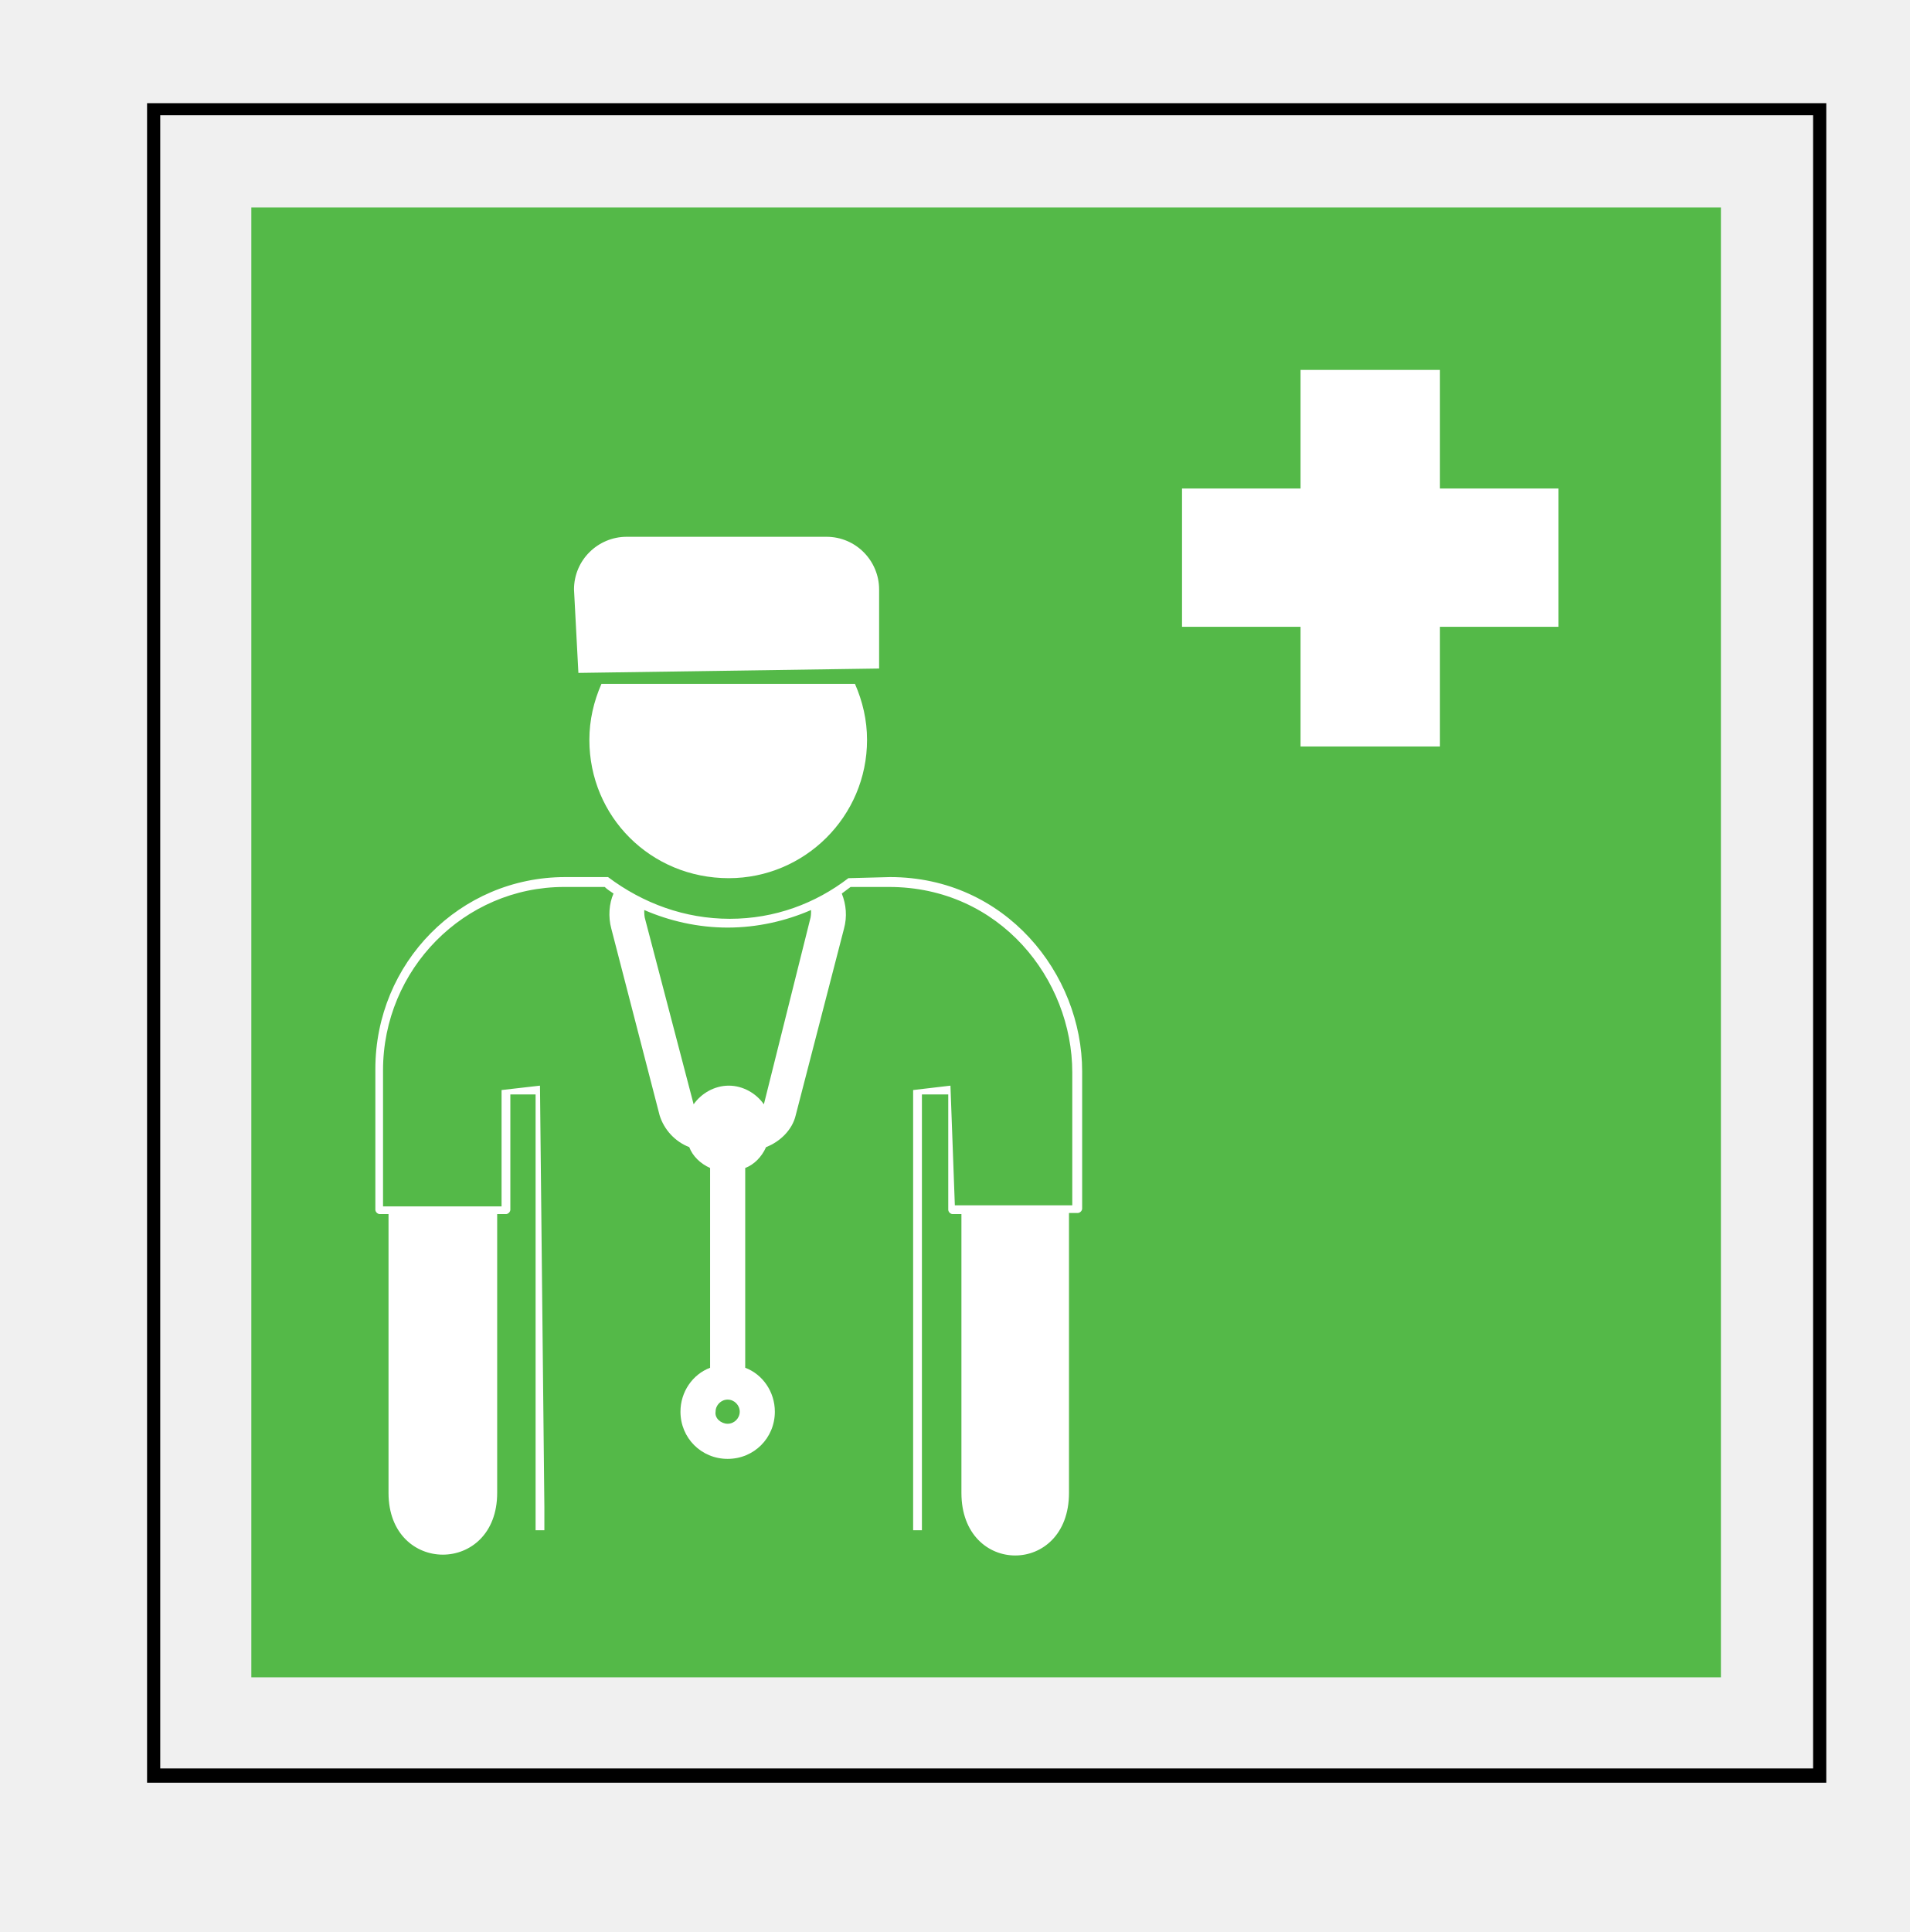
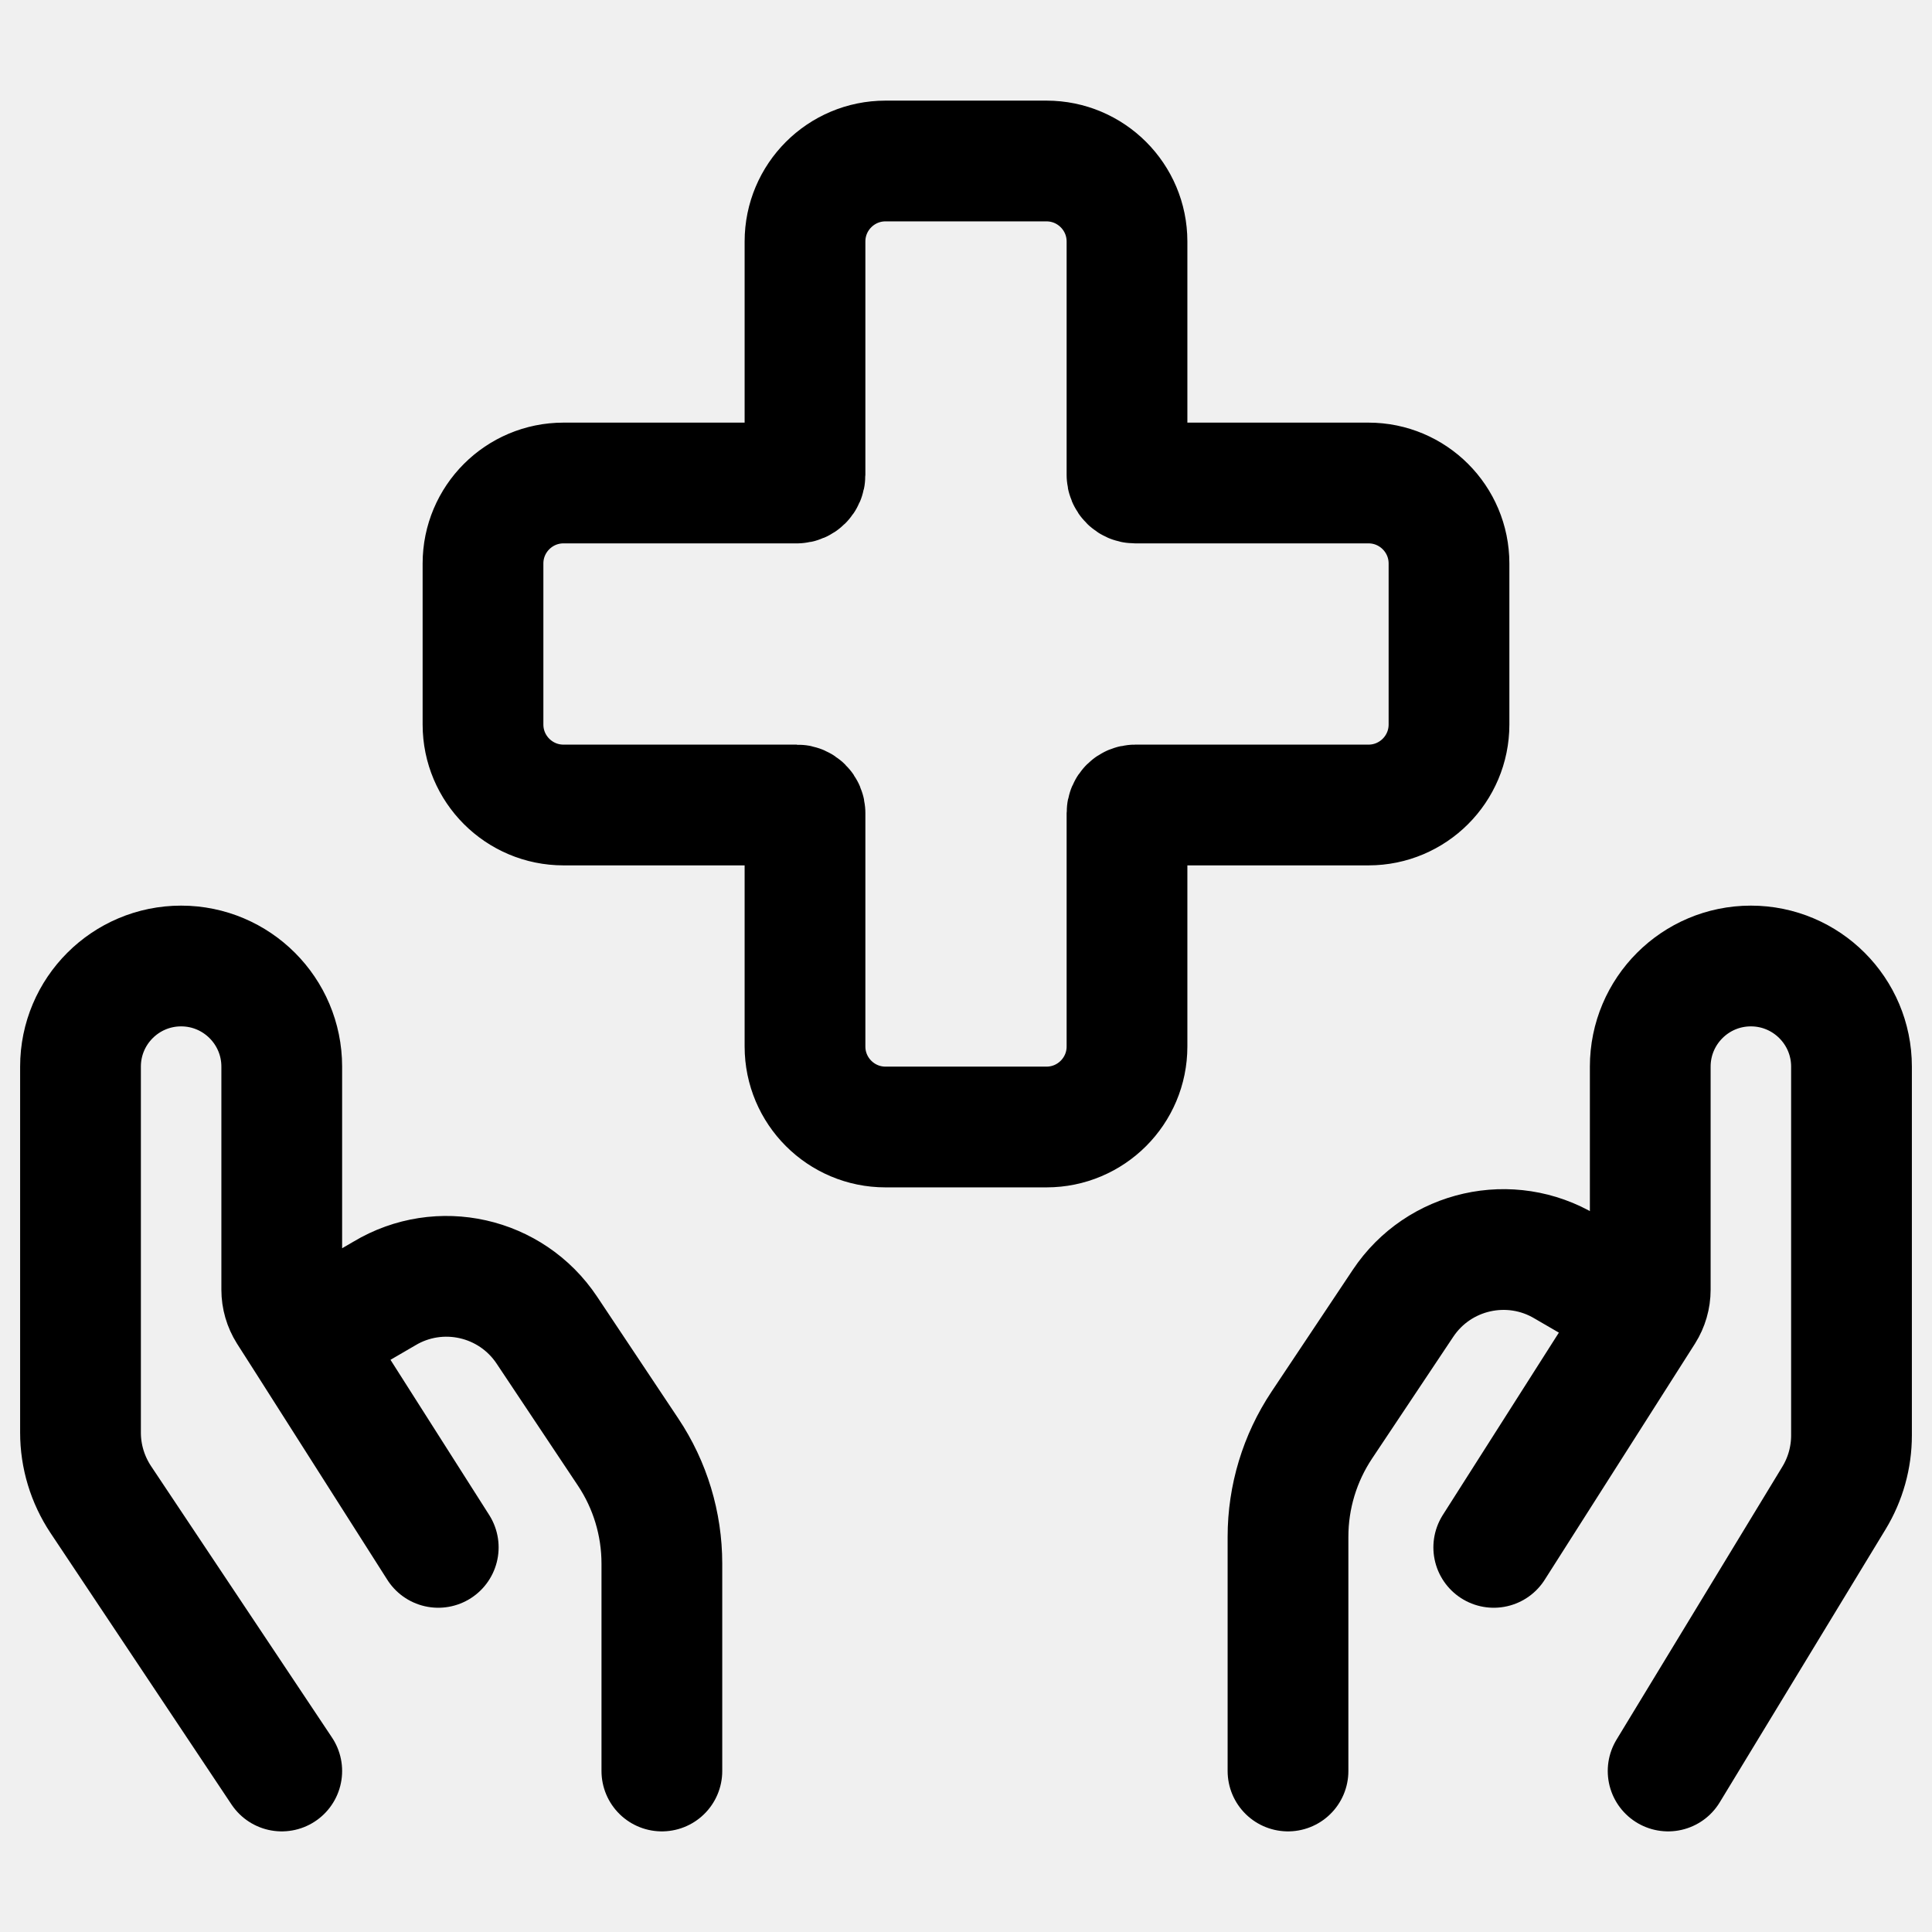
- <svg xmlns="http://www.w3.org/2000/svg" height="176px" style="enable-background:new 0 0 174 176;" version="1.1" viewBox="0 0 174 176" width="174px" xml:space="preserve">
-   <style type="text/css">
- 
- 	.st0{fill:#EF3E42;}
- 	.st1{fill:#54B948;}
- 	.st2{fill:#FFC425;}
- 	.st3{fill:#FFFFFF;}
- 	.st4{fill:none;}
- 
- </style>
-   <defs />
-   <polygon class="st1" points="22.9,18.9 156.8,18.9 156.8,152.8 22.9,152.8 22.9,18.9 " />
-   <path class="st3" d="M73.8,83.8c0.1-0.3,0.1-0.6,0.1-0.9c-2.3,1-4.9,1.6-7.6,1.6s-5.3-0.6-7.6-1.6c0,0.3,0,0.6,0.1,0.9l4.4,16.8  c0.7-1,1.9-1.7,3.2-1.7c1.3,0,2.5,0.7,3.2,1.7L73.8,83.8L73.8,83.8z M66.3,129.7c0.6,0,1.1-0.5,1.1-1.1c0-0.6-0.5-1.1-1.1-1.1  c-0.6,0-1.1,0.5-1.1,1.1C65.1,129.2,65.7,129.7,66.3,129.7L66.3,129.7z M81.1,79.9c10.5,0,17.5,8.8,17.5,17.7v12.5  c0,0.2-0.2,0.4-0.4,0.4h-0.8V136c0,7.6-9.8,7.6-9.8,0v-25.4h-0.8c-0.2,0-0.4-0.2-0.4-0.4V99.7H84v39.7h-0.8v-0.8v-1.3v-38l3.4-0.4  l0.4,10.9h10.7V97.7c0-8.5-6.6-16.9-16.7-16.9l-3.5,0l-0.8,0.6c0.4,1,0.5,2.1,0.2,3.2l-4.4,17c-0.3,1.3-1.4,2.4-2.7,2.9  c-0.4,0.9-1.1,1.6-1.9,1.9v18.2c1.6,0.6,2.7,2.2,2.7,4c0,2.4-1.9,4.3-4.3,4.3c-2.4,0-4.3-1.9-4.3-4.3c0-1.8,1.1-3.4,2.7-4v-18.2  c-0.9-0.4-1.6-1.1-1.9-1.9c-1.3-0.5-2.3-1.6-2.7-2.9l-4.4-17c-0.3-1.1-0.2-2.3,0.2-3.2c-0.3-0.2-0.6-0.4-0.8-0.6h-3.7  c-9.1,0-16.5,7.5-16.5,16.7v12.4h10.8V99.3l3.5-0.4l0.4,38.4v1.3v0.8h-0.8l0-39.7h-2.3v10.5c0,0.2-0.2,0.4-0.4,0.4h-0.8l0,25.4  c0,7.5-9.9,7.5-9.9,0v-25.4h-0.8c-0.2,0-0.4-0.2-0.4-0.4V97.4c0-9.7,7.7-17.5,17.3-17.5l3.9,0c3.2,2.4,7,3.8,11.1,3.8  c4.1,0,7.8-1.4,10.8-3.7L81.1,79.9L81.1,79.9z M131.2,68h-12.7V57.1h-10.8V44.5h10.8V33.7h12.7v10.8H142v12.6h-10.8V68L131.2,68z   M52.7,61.3l-0.4-7.6c0-2.7,2.2-4.8,4.8-4.8h18.2c2.7,0,4.8,2.2,4.8,4.8v7.2L52.7,61.3L52.7,61.3z M53.7,67.4c0-1.8,0.4-3.5,1.1-5.1  h23.1c0.7,1.6,1.1,3.3,1.1,5.1c0,7-5.7,12.6-12.6,12.6C59.3,80,53.7,74.4,53.7,67.4L53.7,67.4z" />
-   <path d="M166.4,9.4v153h-153V9.4H166.4L166.4,9.4z M165.2,10.5H14.6v150.6h150.6V10.5L165.2,10.5z" />
-   <rect class="st4" height="176" id="_x3C_Slice_x3E__48_" width="174" />
+ <svg xmlns="http://www.w3.org/2000/svg" width="24" height="24" viewBox="0 0 24 24" fill="none">
+   <path d="M3.5 22L1.252 18.628C1.088 18.381 1 18.092 1 17.796V13.25C1 12.56 1.56 12 2.25 12C2.94 12 3.5 12.56 3.5 13.25V16.021C3.5 16.116 3.527 16.209 3.578 16.29L3.799 16.636M5.444 19.222L3.799 16.636M8.222 22V19.424C8.222 18.93 8.076 18.447 7.802 18.037L6.793 16.523C6.349 15.857 5.46 15.657 4.774 16.069L3.799 16.636M20.722 22L22.782 18.609C22.925 18.374 23 18.105 23 17.83V13.25C23 12.56 22.44 12 21.75 12C21.06 12 20.5 12.56 20.5 13.25V16.021C20.5 16.116 20.473 16.209 20.422 16.29L20.417 16.298M18.556 19.222L20.417 16.298M16 22V19.09C16 18.597 16.146 18.114 16.42 17.703L17.429 16.19C17.873 15.524 18.762 15.324 19.449 15.736L20.417 16.298M13 2C13.552 2 14 2.448 14 3V5.9C14 5.955 14.045 6 14.1 6L17 6C17.552 6 18 6.448 18 7V9C18 9.552 17.552 10 17 10H14.1C14.045 10 14 10.045 14 10.1V13C14 13.552 13.552 14 13 14H11C10.448 14 10 13.552 10 13V10.1C10 10.045 9.955 10 9.9 10H7C6.448 10 6 9.552 6 9V7C6 6.448 6.448 6 7 6L9.9 6C9.955 6 10 5.955 10 5.9V3C10 2.448 10.448 2 11 2H13Z" stroke="black" stroke-width="1.5" stroke-linecap="round" />
</svg>
